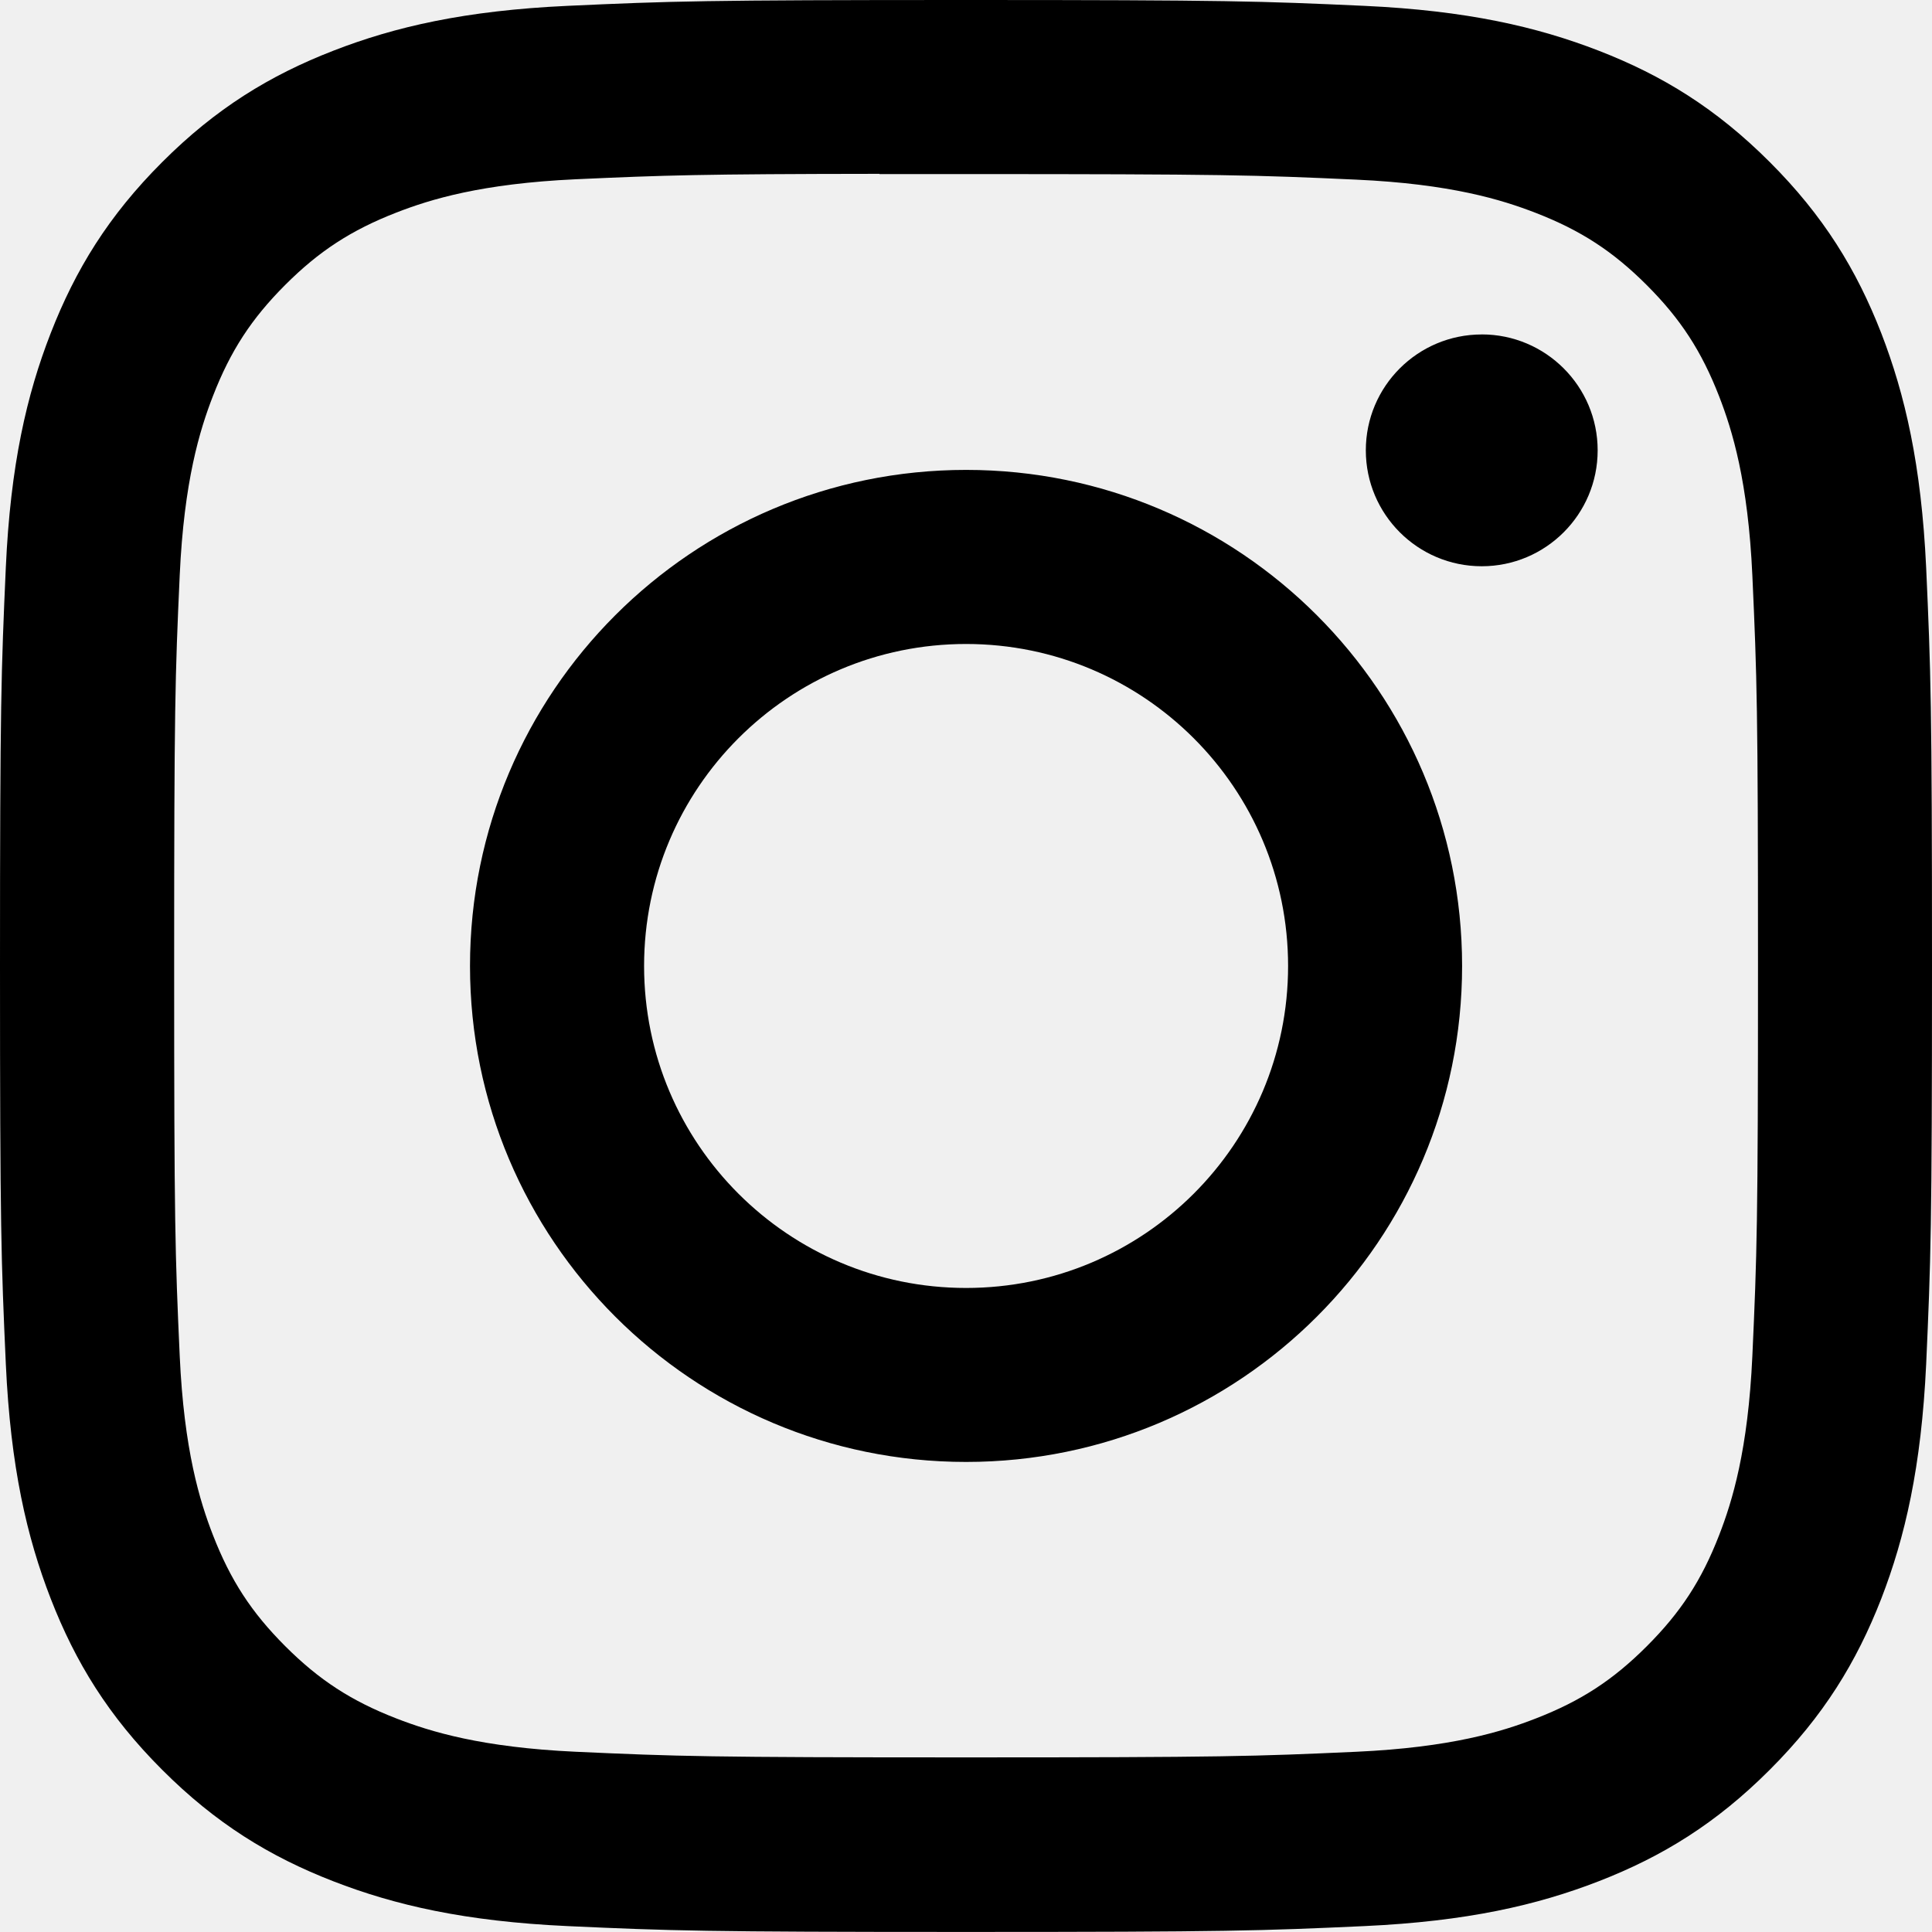
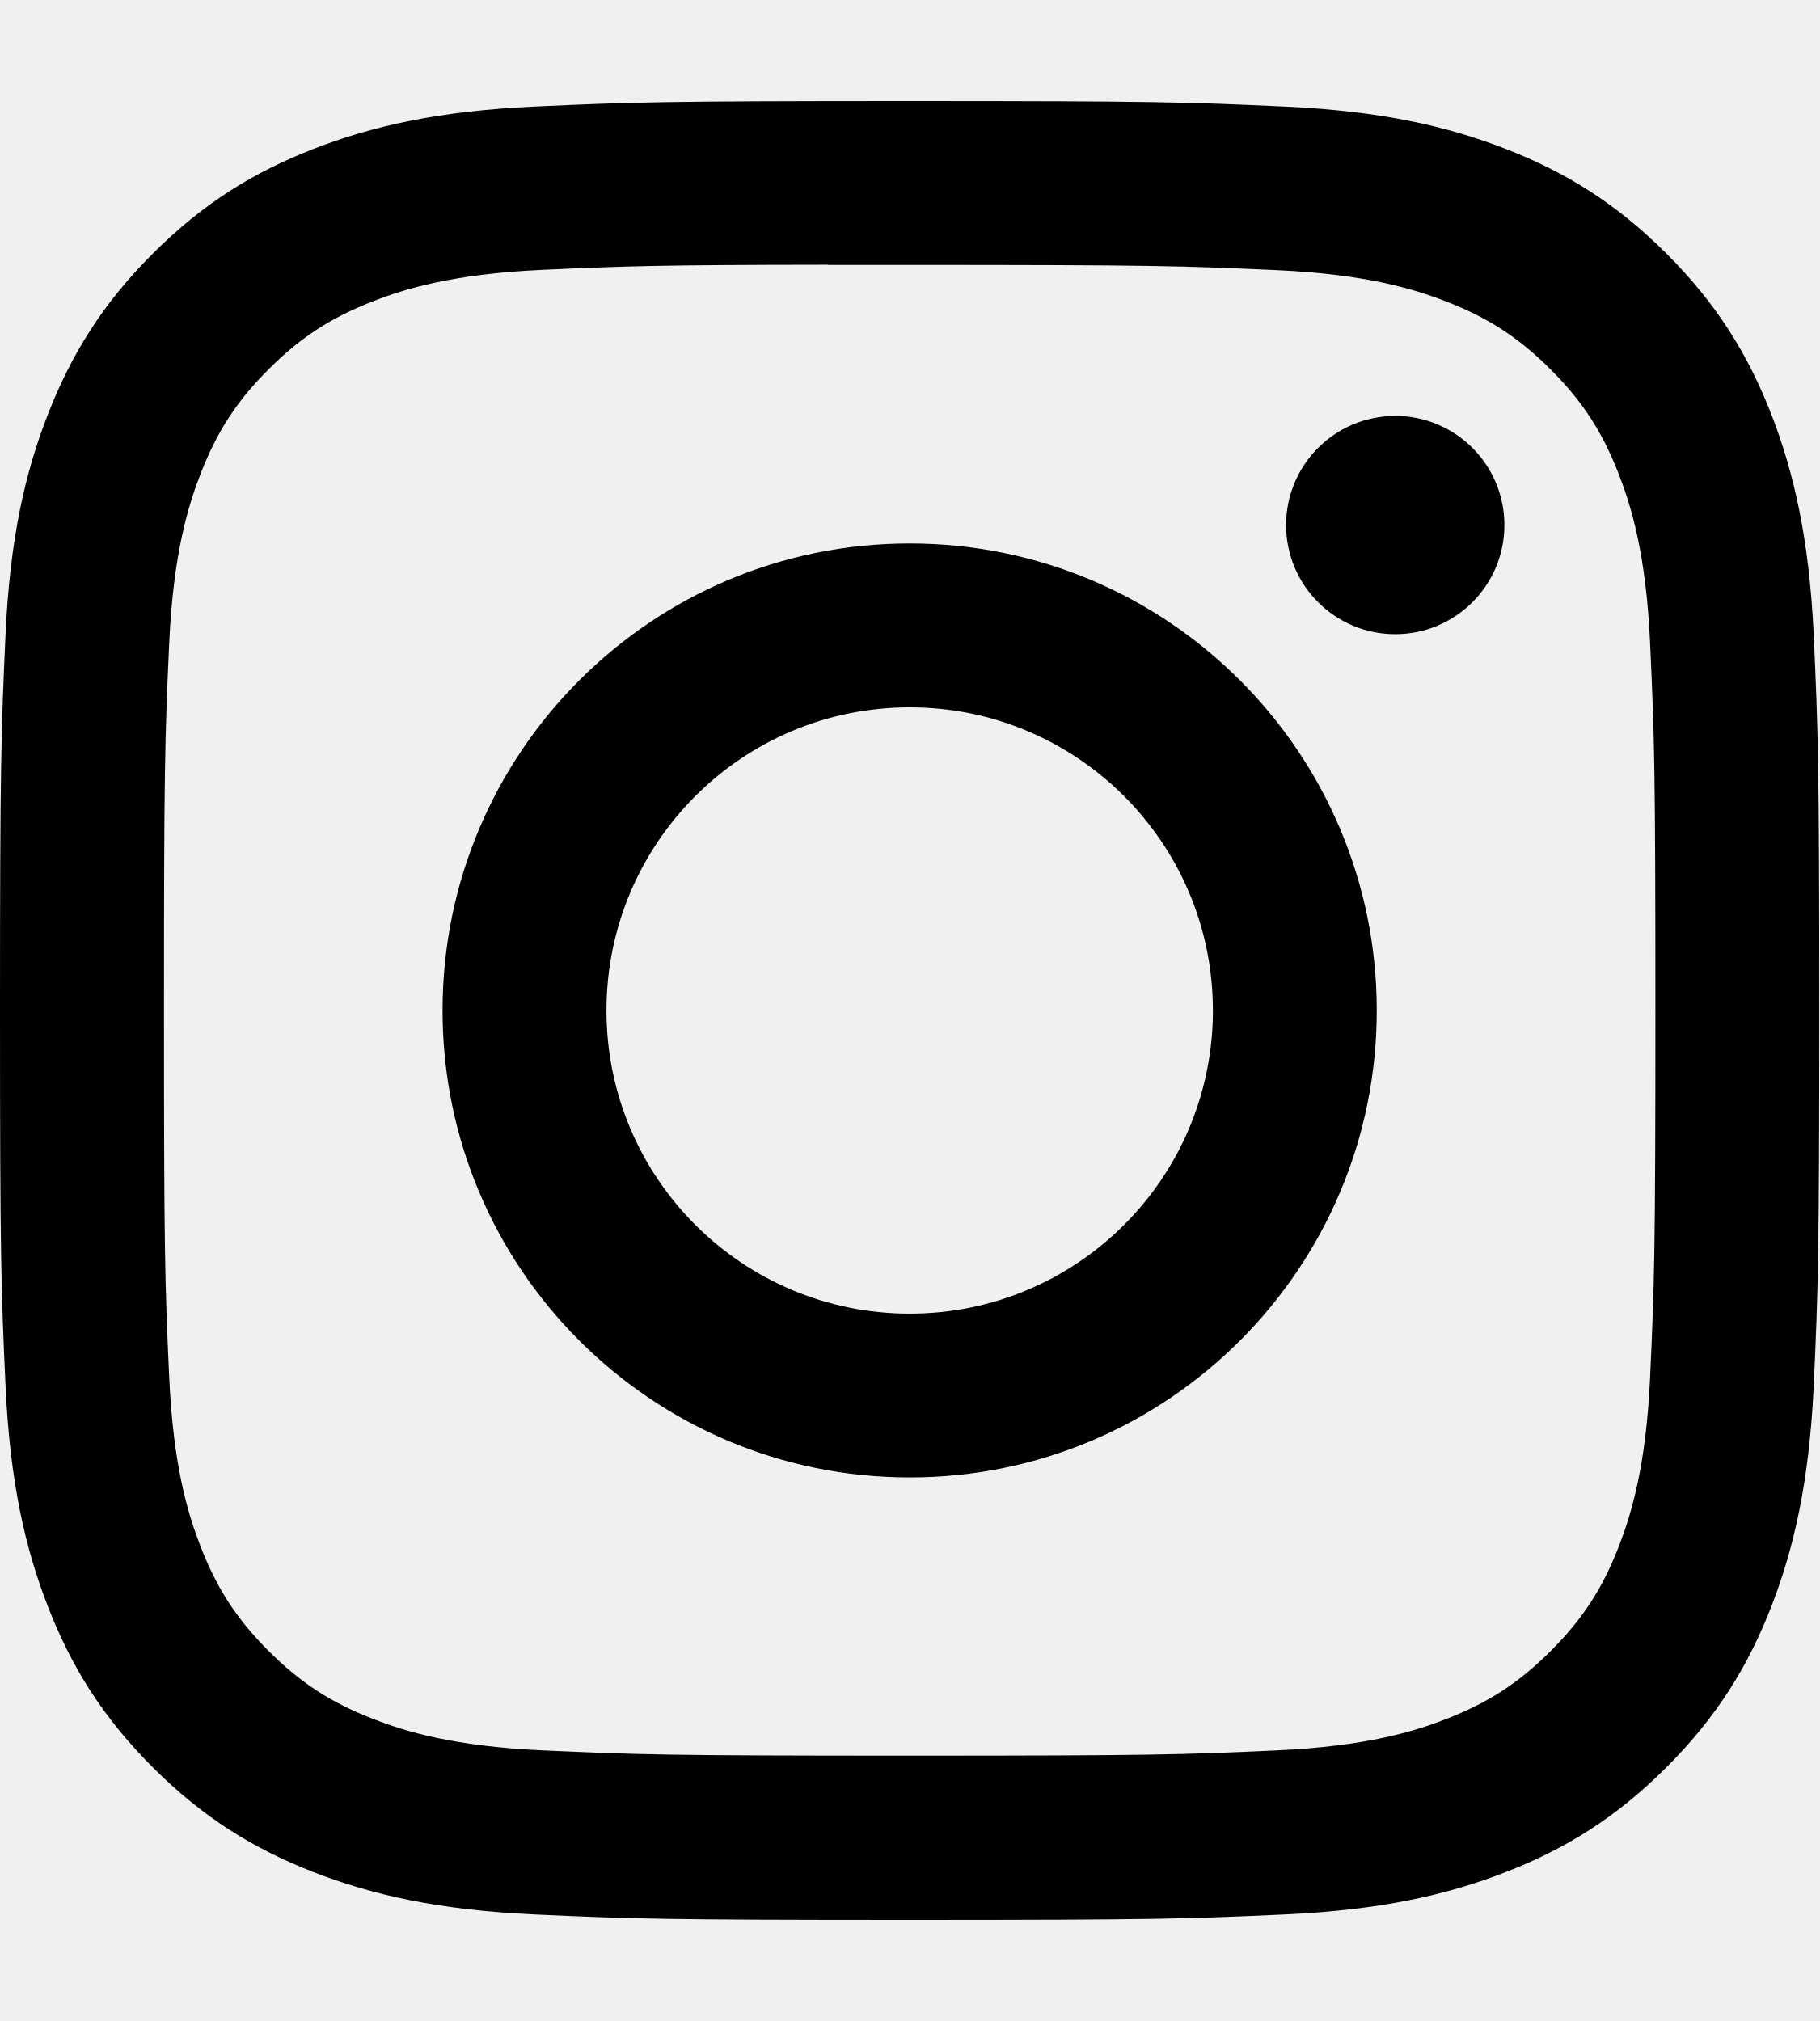
- <svg xmlns="http://www.w3.org/2000/svg" xmlns:xlink="http://www.w3.org/1999/xlink" width="132.004" height="132" version="1.1" id="svg9">
+ <svg xmlns="http://www.w3.org/2000/svg" xmlns:xlink="http://www.w3.org/1999/xlink" width="118.804" height="132" version="1.1" id="svg9">
  <defs id="defs7">
    <linearGradient id="b">
      <stop offset="0" stop-color="#3771c8" id="stop1" />
      <stop stop-color="#3771c8" offset=".128" id="stop2" />
      <stop offset="1" stop-color="#60f" stop-opacity="0" id="stop3" />
    </linearGradient>
    <linearGradient id="a">
      <stop offset="0" stop-color="#fd5" id="stop4" />
      <stop offset=".1" stop-color="#fd5" id="stop5" />
      <stop offset=".5" stop-color="#ff543e" id="stop6" />
      <stop offset="1" stop-color="#c837ab" id="stop7" />
    </linearGradient>
-     <radialGradient id="c" cx="158.429" cy="578.088" r="65" xlink:href="#a" gradientUnits="userSpaceOnUse" gradientTransform="matrix(0 -1.98198 1.8439 0 -1031.402 454.004)" fx="158.429" fy="578.088" />
-     <radialGradient id="d" cx="147.694" cy="473.455" r="65" xlink:href="#b" gradientUnits="userSpaceOnUse" gradientTransform="matrix(.17394 .86872 -3.5818 .71718 1648.348 -458.493)" fx="147.694" fy="473.455" />
+     <radialGradient id="c" cx="158.429" cy="578.088" r="65" xlink:href="#a" gradientUnits="userSpaceOnUse" gradientTransform="matrix(0,-1.98198,1.8439,0,-1031.402,454.004)" fx="158.429" fy="578.088" />
+     <radialGradient id="d" cx="147.694" cy="473.455" r="65" xlink:href="#b" gradientUnits="userSpaceOnUse" gradientTransform="matrix(0.17394,0.86872,-3.5818,0.71718,1648.348,-458.493)" fx="147.694" fy="473.455" />
  </defs>
-   <path fill="#fff" d="M 66.008,0 C 48.083,0 45.833,0.078 38.793,0.399 31.767,0.721 26.97,1.833 22.774,3.465 18.433,5.151 14.75,7.406 11.082,11.076 7.41,14.744 5.155,18.426 3.464,22.766 1.827,26.964 0.714,31.761 0.397,38.785 0.083,45.825 0,48.075 0,66 0,83.925 0.08,86.167 0.399,93.207 0.722,100.233 1.834,105.029 3.465,109.226 c 1.687,4.341 3.942,8.023 7.612,11.692 3.667,3.671 7.35,5.932 11.688,7.617 4.199,1.632 8.997,2.744 16.022,3.066 7.04,0.32 9.289,0.399 27.212,0.399 17.927,0 20.169,-0.078 27.21,-0.399 7.027,-0.322 11.828,-1.434 16.028,-3.066 4.34,-1.686 8.017,-3.946 11.684,-7.617 3.671,-3.668 5.926,-7.351 7.618,-11.69 1.623,-4.198 2.736,-8.995 3.066,-16.019 0.316,-7.04 0.399,-9.284 0.399,-27.209 0,-17.925 -0.083,-20.174 -0.399,-27.214 -0.33,-7.026 -1.444,-11.822 -3.066,-16.019 -1.691,-4.341 -3.946,-8.023 -7.618,-11.692 -3.671,-3.671 -7.343,-5.926 -11.688,-7.611 C 105.025,1.833 100.226,0.721 93.2,0.399 86.16,0.078 83.918,0 65.988,0 Z m -5.921,11.894 c 1.757,-0.003 3.718,0 5.921,0 17.623,0 19.711,0.063 26.671,0.38 6.435,0.294 9.928,1.369 12.254,2.273 3.08,1.196 5.276,2.626 7.585,4.936 2.31,2.31 3.74,4.51 4.939,7.59 0.903,2.324 1.98,5.816 2.273,12.251 0.316,6.957 0.385,9.047 0.385,26.661 0,17.614 -0.069,19.704 -0.385,26.661 -0.294,6.435 -1.37,9.928 -2.273,12.251 -1.196,3.08 -2.629,5.273 -4.939,7.582 -2.31,2.31 -4.503,3.74 -7.585,4.936 -2.324,0.907 -5.819,1.98 -12.254,2.274 -6.958,0.316 -9.048,0.385 -26.671,0.385 -17.624,0 -19.713,-0.069 -26.671,-0.385 -6.435,-0.297 -9.928,-1.372 -12.256,-2.276 -3.08,-1.196 -5.28,-2.626 -7.59,-4.936 -2.31,-2.31 -3.74,-4.505 -4.939,-7.586 -0.903,-2.324 -1.98,-5.816 -2.273,-12.251 -0.316,-6.957 -0.38,-9.047 -0.38,-26.672 0,-17.625 0.063,-19.704 0.38,-26.661 0.294,-6.435 1.37,-9.928 2.273,-12.254 1.196,-3.08 2.629,-5.28 4.939,-7.59 2.31,-2.31 4.51,-3.74 7.59,-4.939 2.327,-0.907 5.821,-1.98 12.256,-2.276 6.089,-0.275 8.448,-0.358 20.75,-0.371 z M 101.24,22.852 c -4.373,0 -7.92,3.543 -7.92,7.917 0,4.372 3.548,7.92 7.92,7.92 4.373,0 7.92,-3.547 7.92,-7.92 0,-4.372 -3.548,-7.92 -7.92,-7.92 z m -35.232,9.254 c -18.719,0 -33.895,15.176 -33.895,33.894 0,18.718 15.176,33.887 33.895,33.887 18.719,0 33.89,-15.169 33.89,-33.887 0,-18.718 -15.172,-33.894 -33.891,-33.894 z m 0,11.894 c 12.15,0 22.001,9.849 22.001,22 0,12.149 -9.851,22 -22.001,22 -12.151,0 -22.001,-9.851 -22.001,-22 0,-12.151 9.85,-22 22.001,-22 z" id="path9" style="fill:#000000;stroke-width:1.375" />
+   <path fill="#fff" d="M 59.407,6.6 C 43.275,6.6 41.25,6.671 34.914,6.959 28.59,7.248 24.273,8.25 20.496,9.718 16.589,11.236 13.275,13.265 9.973,16.568 6.669,19.87 4.64,23.184 3.117,27.089 1.645,30.867 0.642,35.185 0.358,41.506 0.074,47.842 0,49.868 0,66 c 0,16.132 0.072,18.15 0.359,24.486 0.291,6.324 1.292,10.64 2.76,14.417 1.518,3.907 3.548,7.221 6.851,10.522 3.301,3.304 6.615,5.339 10.519,6.856 3.779,1.469 8.097,2.47 14.42,2.76 6.336,0.288 8.36,0.359 24.491,0.359 16.134,0 18.152,-0.071 24.489,-0.359 6.324,-0.29 10.645,-1.291 14.425,-2.76 3.906,-1.517 7.215,-3.552 10.515,-6.856 3.304,-3.302 5.334,-6.616 6.856,-10.521 1.46,-3.778 2.463,-8.096 2.76,-14.417 0.285,-6.336 0.359,-8.356 0.359,-24.488 0,-16.132 -0.074,-18.157 -0.359,-24.493 -0.297,-6.324 -1.299,-10.64 -2.76,-14.417 -1.522,-3.907 -3.552,-7.221 -6.856,-10.522 C 105.525,13.264 102.22,11.234 98.31,9.718 94.523,8.25 90.204,7.248 83.88,6.959 77.544,6.671 75.526,6.6 59.389,6.6 Z m -5.329,10.704 c 1.582,-0.002 3.346,0 5.329,0 15.86,0 17.74,0.057 24.004,0.342 5.792,0.265 8.935,1.233 11.029,2.046 2.772,1.077 4.748,2.364 6.826,4.443 2.079,2.079 3.366,4.059 4.445,6.831 0.813,2.091 1.782,5.235 2.046,11.026 0.285,6.262 0.346,8.143 0.346,23.995 0,15.852 -0.062,17.733 -0.346,23.995 -0.265,5.792 -1.233,8.935 -2.046,11.026 -1.077,2.772 -2.366,4.746 -4.445,6.824 -2.079,2.079 -4.053,3.366 -6.826,4.443 -2.091,0.817 -5.237,1.782 -11.029,2.047 -6.262,0.285 -8.143,0.346 -24.004,0.346 -15.862,0 -17.742,-0.062 -24.004,-0.346 -5.792,-0.267 -8.935,-1.235 -11.03,-2.048 -2.772,-1.077 -4.752,-2.364 -6.831,-4.443 -2.079,-2.079 -3.366,-4.054 -4.445,-6.827 -0.813,-2.091 -1.782,-5.235 -2.046,-11.026 -0.285,-6.262 -0.342,-8.143 -0.342,-24.005 0,-15.862 0.057,-17.733 0.342,-23.995 0.265,-5.792 1.233,-8.935 2.046,-11.029 1.077,-2.772 2.366,-4.752 4.445,-6.831 2.079,-2.079 4.059,-3.366 6.831,-4.445 2.094,-0.817 5.239,-1.782 11.03,-2.048 5.48,-0.247 7.604,-0.322 18.675,-0.334 z m 37.037,9.863 c -3.935,0 -7.128,3.189 -7.128,7.126 0,3.935 3.193,7.128 7.128,7.128 3.935,0 7.128,-3.193 7.128,-7.128 0,-3.935 -3.193,-7.128 -7.128,-7.128 z m -31.709,8.328 c -16.847,0 -30.506,13.658 -30.506,30.504 0,16.846 13.659,30.498 30.506,30.498 16.847,0 30.501,-13.652 30.501,-30.498 0,-16.846 -13.655,-30.504 -30.502,-30.504 z m 0,10.704 c 10.935,0 19.801,8.864 19.801,19.8 0,10.935 -8.866,19.8 -19.801,19.8 -10.936,0 -19.801,-8.865 -19.801,-19.8 0,-10.936 8.865,-19.8 19.801,-19.8 z" id="path9" style="fill:#000000;stroke-width:1.238" />
</svg>
